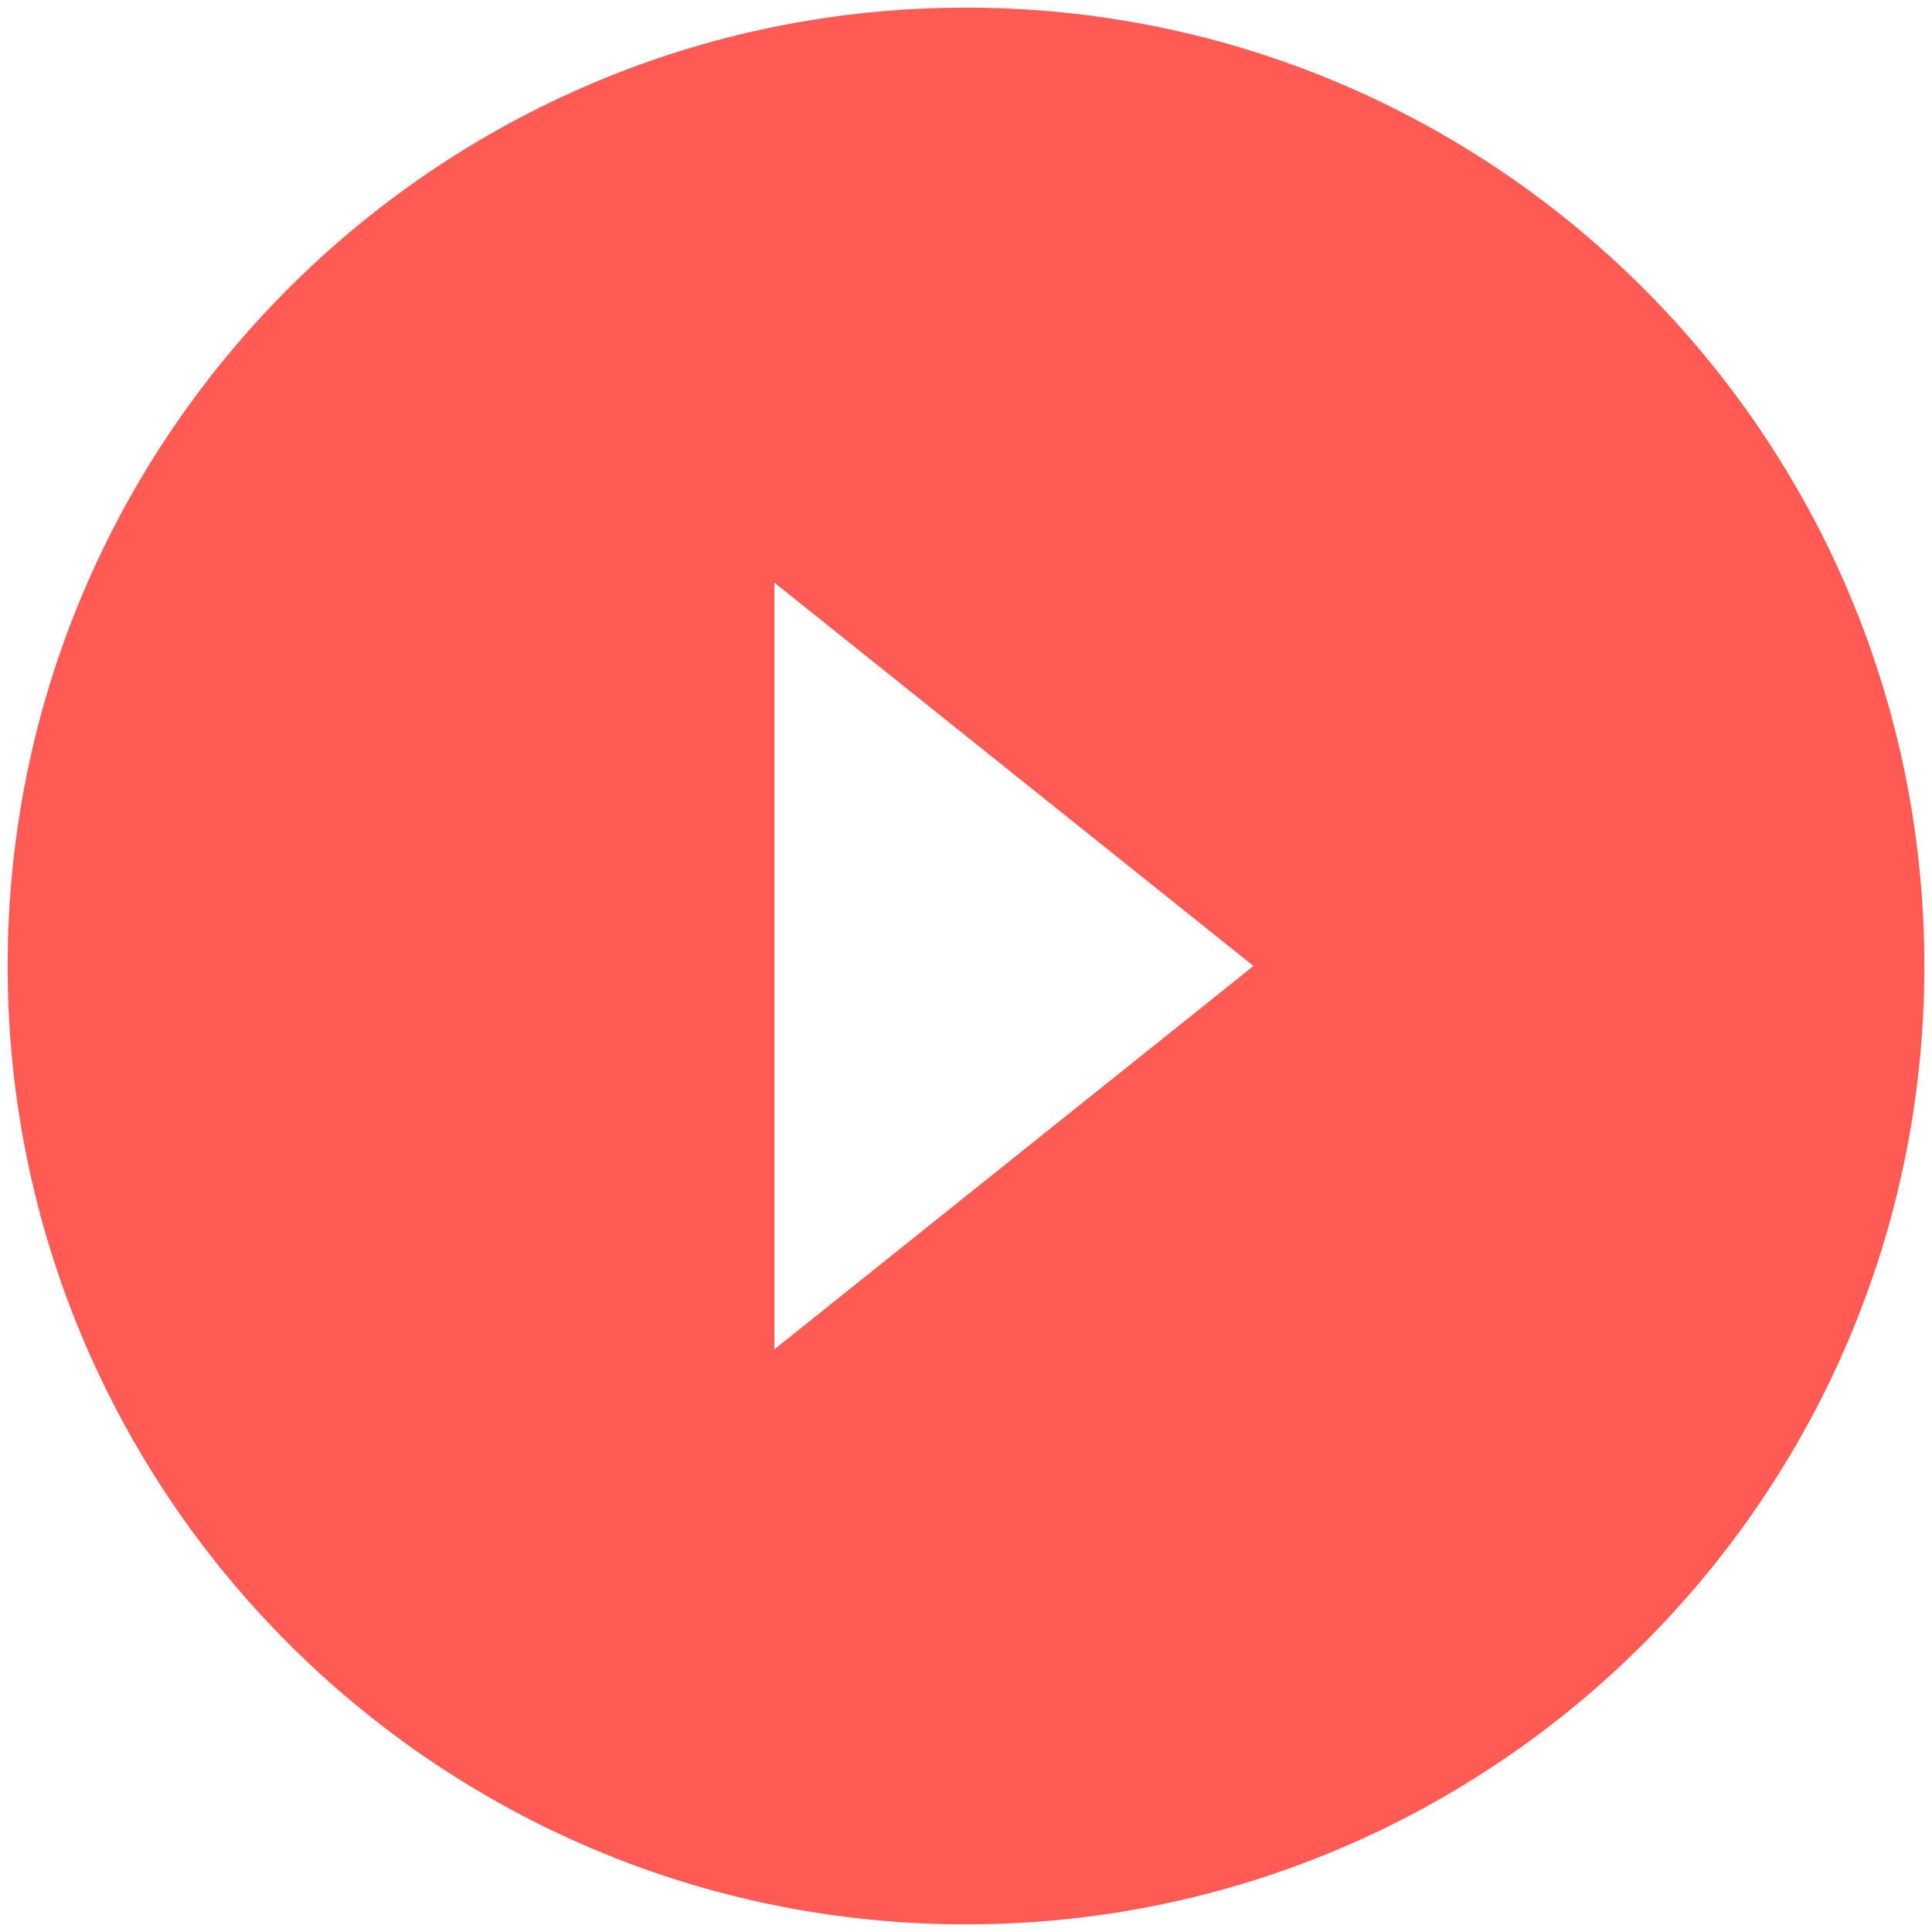
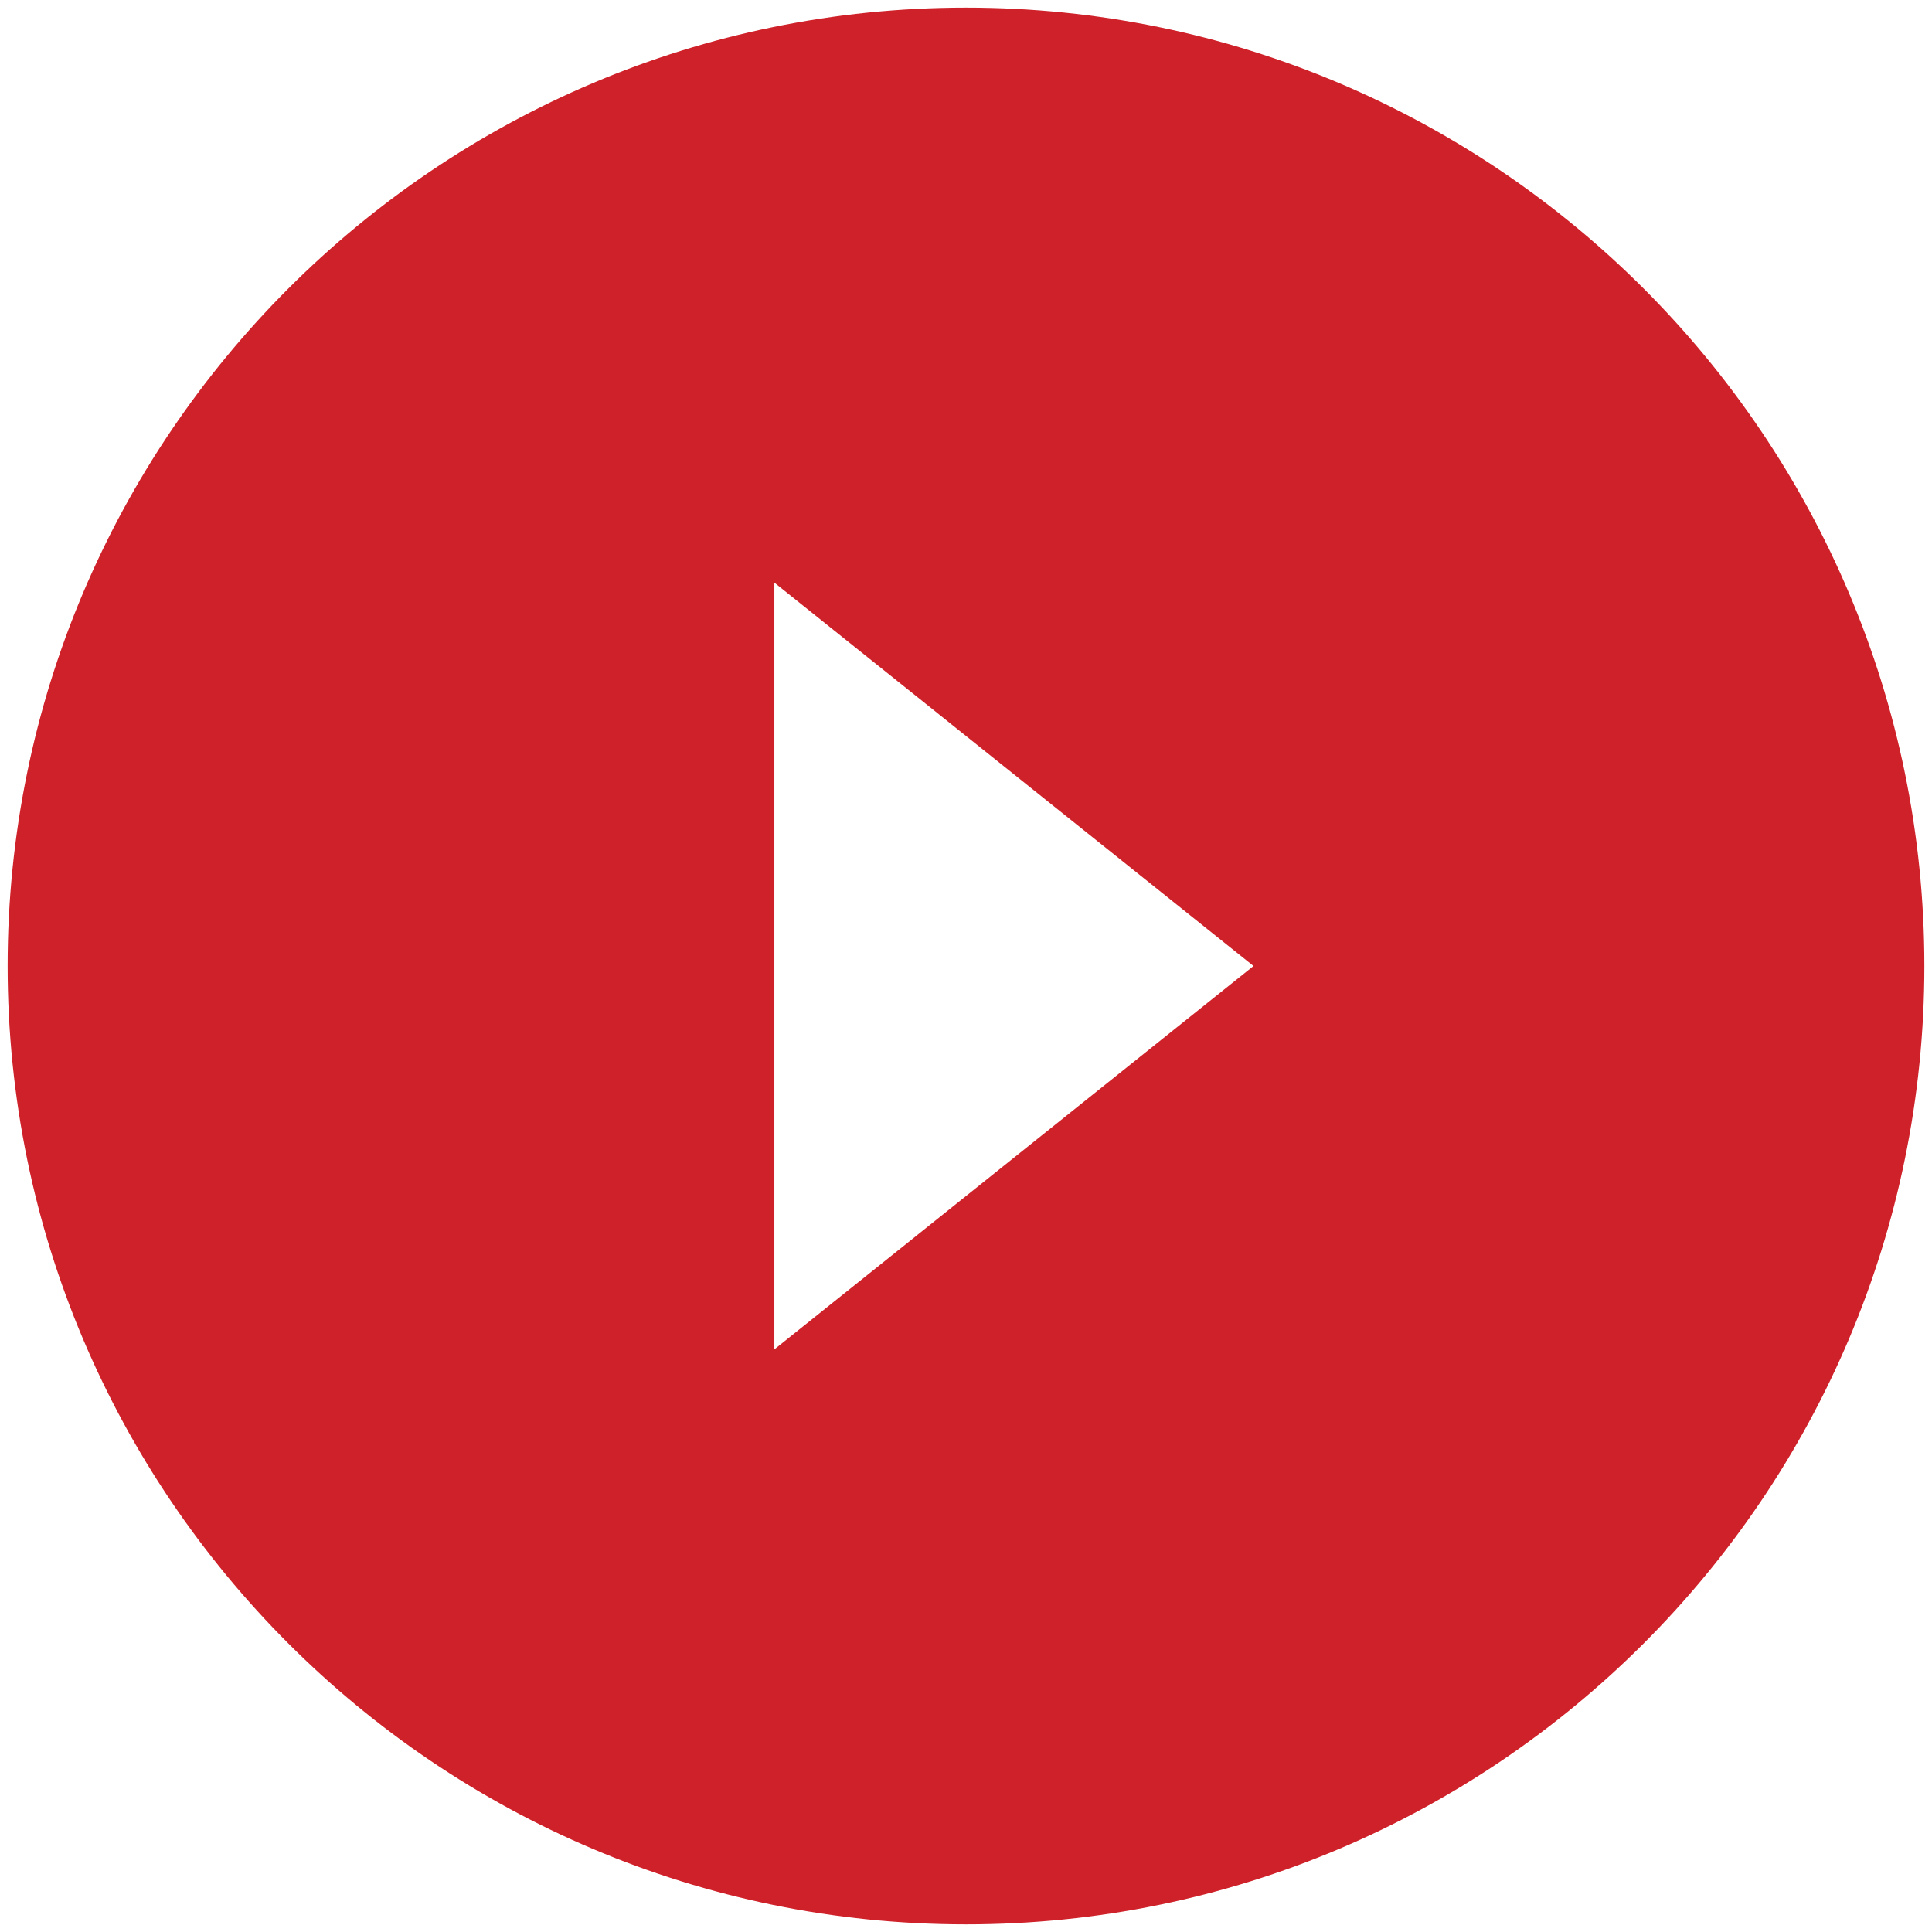
<svg xmlns="http://www.w3.org/2000/svg" width="21" height="21" viewBox="0 0 21 21" fill="none">
-   <path d="M0.083 10.5C0.083 16.25 4.75 20.917 10.5 20.917C16.25 20.917 20.917 16.25 20.917 10.5C20.917 4.75 16.25 0.083 10.5 0.083C4.75 0.083 0.083 4.75 0.083 10.5ZM13.625 10.5L8.417 14.667L8.417 6.333L13.625 10.5Z" fill="#FF5B54" />
+   <path d="M0.083 10.5C0.083 16.25 4.75 20.917 10.5 20.917C16.25 20.917 20.917 16.25 20.917 10.5C20.917 4.75 16.25 0.083 10.5 0.083C4.75 0.083 0.083 4.75 0.083 10.5ZM13.625 10.5L8.417 14.667L8.417 6.333L13.625 10.5Z" fill="#cf2129" />
</svg>
